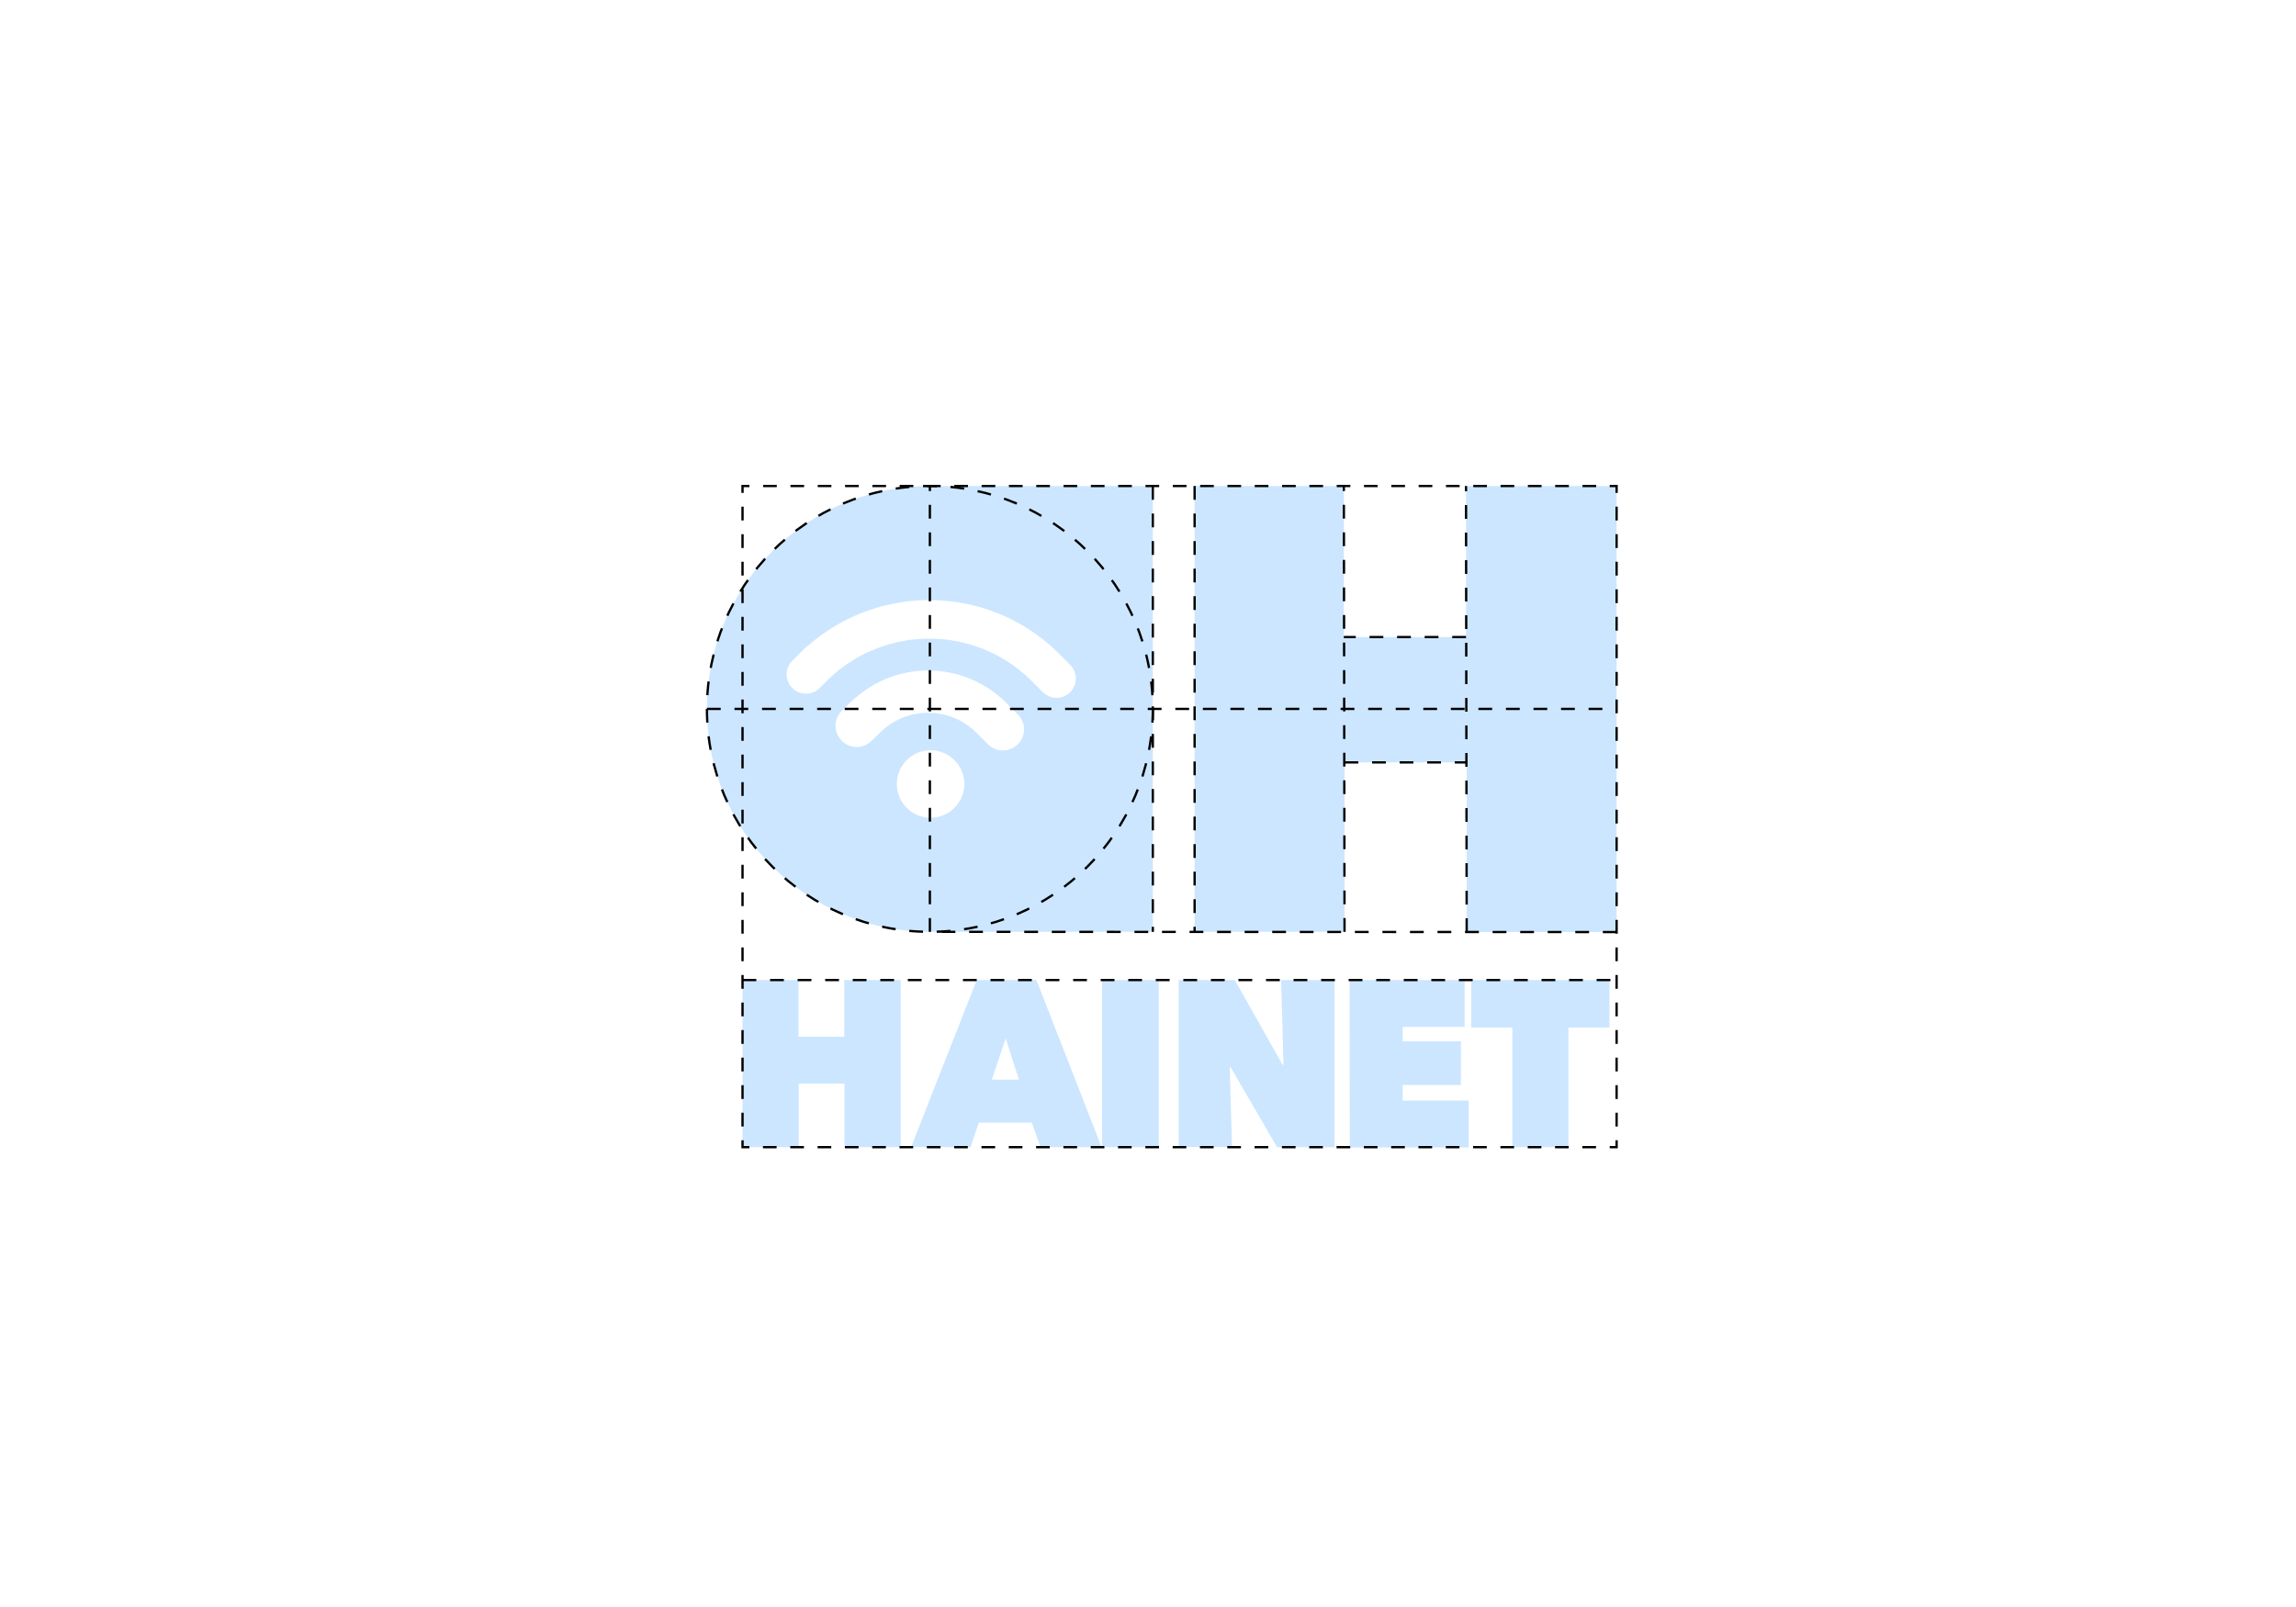
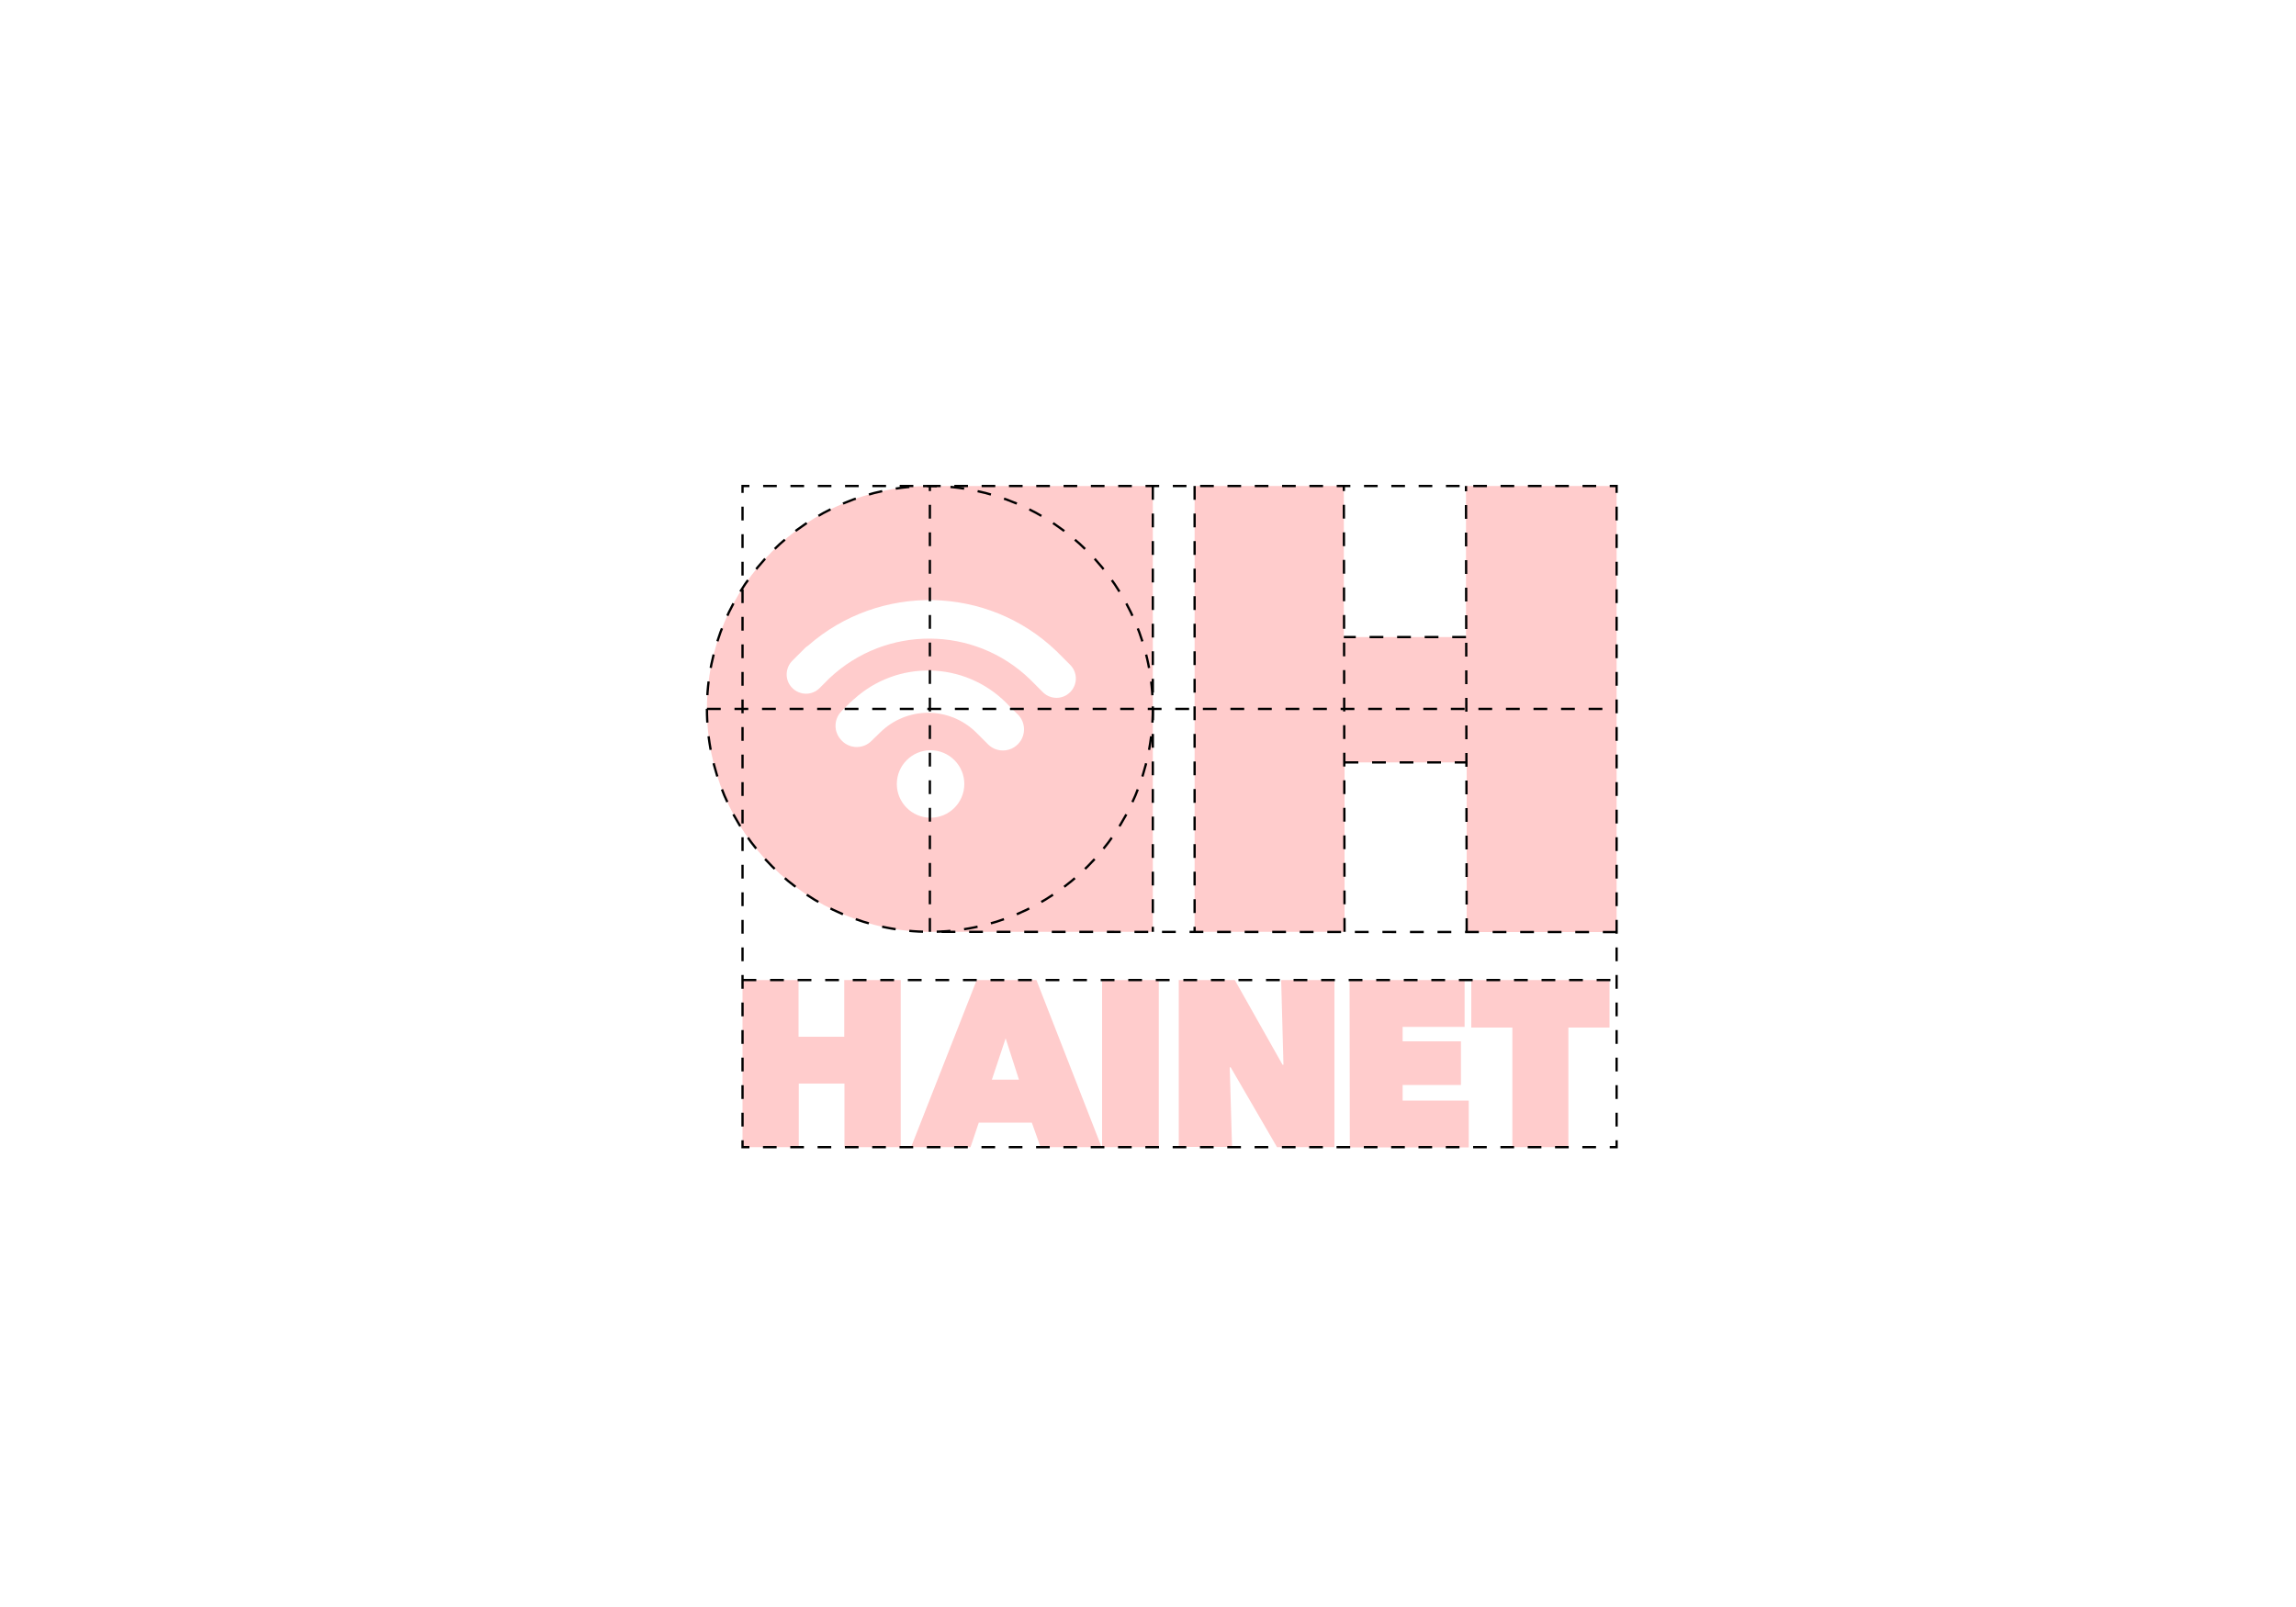
<svg xmlns="http://www.w3.org/2000/svg" version="1.1" id="Calque_1" x="0px" y="0px" viewBox="0 0 1000 700" enable-background="new 0 0 1000 700" xml:space="preserve">
  <g id="Typo" opacity="0.2">
    <g>
-       <path fill="#0082FF" d="M367.8,472h-19.9v27.7h-24.5v-72.8h24.4v24.7h19.9v-24.7h24.6v72.8h-24.5V472z" />
-       <path fill="#0082FF" d="M425.4,426.9h26l28.4,72.8h-26.6l-3.8-10.7h-23.1l-3.6,10.7h-25.9L425.4,426.9z M438,452.3l-6,18h11.8    L438,452.3z" />
-       <path fill="#0082FF" d="M480,426.9h24.7v72.8H480V426.9z" />
-       <path fill="#0082FF" d="M513.4,426.9h24.4l20.8,36.9h0.4l-1-36.9h23.2v72.8h-25L536,464.9h-0.4l1,34.7h-23.2L513.4,426.9    L513.4,426.9z" />
-       <path fill="#0082FF" d="M587.8,426.9h50.1v20.4h-27v6.3h25.4v19h-25.4v6.8h28.8v20.4h-51.8L587.8,426.9L587.8,426.9z" />
-       <path fill="#0082FF" d="M683.2,499.7h-24.5v-52.1h-17.9v-20.7H701v20.7h-17.9v52.1H683.2z" />
+       <path fill="rgba(255,0,0,1)" d="M367.8,472h-19.9v27.7h-24.5v-72.8h24.4v24.7h19.9v-24.7h24.6v72.8h-24.5V472z" />
+       <path fill="rgba(255,0,0,1)" d="M425.4,426.9h26l28.4,72.8h-26.6l-3.8-10.7h-23.1l-3.6,10.7h-25.9L425.4,426.9z M438,452.3l-6,18h11.8    L438,452.3z" />
+       <path fill="rgba(255,0,0,1)" d="M480,426.9h24.7v72.8H480V426.9z" />
+       <path fill="rgba(255,0,0,1)" d="M513.4,426.9h24.4l20.8,36.9h0.4l-1-36.9h23.2v72.8h-25L536,464.9h-0.4l1,34.7h-23.2L513.4,426.9    L513.4,426.9z" />
+       <path fill="rgba(255,0,0,1)" d="M587.8,426.9h50.1v20.4h-27v6.3h25.4v19h-25.4v6.8h28.8v20.4h-51.8L587.8,426.9L587.8,426.9z" />
+       <path fill="rgba(255,0,0,1)" d="M683.2,499.7h-24.5v-52.1h-17.9v-20.7H701v20.7h-17.9v52.1H683.2z" />
    </g>
  </g>
  <g id="D" opacity="0.2">
-     <path fill="#0082FF" d="M345.1,287.8l3.1-3.1l0,0l2.4-2.4c0.4-0.4,0.9-0.8,1.4-1.1c31-27.2,78.2-26.4,108.2,2.5   c0.1,0.1,0.3,0.2,0.4,0.4l5.5,5.5c3.3,3.3,3.3,8.6,0,11.9s-8.6,3.3-11.9,0l-5.5-5.5c-0.1,0-0.1-0.1-0.1-0.1   c-24.3-23.5-62.8-23.6-87.3-0.5l-4.3,4.3c-3.3,3.3-8.6,3.3-11.9,0C341.8,296.5,341.8,291.1,345.1,287.8 M363.9,316.2   c0-2.4,0.9-4.7,2.7-6.5l3.6-3.6c0.2-0.2,0.4-0.4,0.7-0.6l0.6-0.6c0.1-0.1,0.2-0.2,0.4-0.3c19-17.3,48.1-16.6,66.3,1.5l2.1,2.2   l3,2.9c3.6,3.6,3.6,9.4,0,13s-9.4,3.6-13,0l-5.1-5.1c-11.6-11.5-30.3-11.5-41.9,0l-3.7,3.6c-3.6,3.6-9.3,3.6-12.9,0   C364.9,320.9,363.9,318.6,363.9,316.2 M390.6,341.5c0-8.1,6.6-14.7,14.7-14.7s14.7,6.6,14.7,14.7s-6.6,14.7-14.7,14.7   S390.6,349.6,390.6,341.5 M307.9,308.8L307.9,308.8c0,53.6,43.5,97.1,97.1,97.1h97.1V211.7H405   C351.4,211.7,307.9,255.2,307.9,308.8" />
+     <path fill="rgba(255,0,0,1)" d="M345.1,287.8l3.1-3.1l0,0l2.4-2.4c0.4-0.4,0.9-0.8,1.4-1.1c31-27.2,78.2-26.4,108.2,2.5   c0.1,0.1,0.3,0.2,0.4,0.4l5.5,5.5c3.3,3.3,3.3,8.6,0,11.9s-8.6,3.3-11.9,0l-5.5-5.5c-0.1,0-0.1-0.1-0.1-0.1   c-24.3-23.5-62.8-23.6-87.3-0.5l-4.3,4.3c-3.3,3.3-8.6,3.3-11.9,0C341.8,296.5,341.8,291.1,345.1,287.8 M363.9,316.2   c0-2.4,0.9-4.7,2.7-6.5l3.6-3.6c0.2-0.2,0.4-0.4,0.7-0.6l0.6-0.6c0.1-0.1,0.2-0.2,0.4-0.3c19-17.3,48.1-16.6,66.3,1.5l2.1,2.2   l3,2.9c3.6,3.6,3.6,9.4,0,13s-9.4,3.6-13,0l-5.1-5.1c-11.6-11.5-30.3-11.5-41.9,0l-3.7,3.6c-3.6,3.6-9.3,3.6-12.9,0   C364.9,320.9,363.9,318.6,363.9,316.2 M390.6,341.5c0-8.1,6.6-14.7,14.7-14.7s14.7,6.6,14.7,14.7s-6.6,14.7-14.7,14.7   S390.6,349.6,390.6,341.5 M307.9,308.8L307.9,308.8c0,53.6,43.5,97.1,97.1,97.1h97.1V211.7H405   C351.4,211.7,307.9,255.2,307.9,308.8" />
  </g>
  <g id="H" opacity="0.2">
-     <path fill="#0082FF" d="M638.8,332.1h-53.2v73.8h-65.3V211.7h65v65.8h53.2v-65.8h65.6V406h-65.3V332.1z" />
+     <path fill="rgba(255,0,0,1)" d="M638.8,332.1h-53.2v73.8h-65.3V211.7h65v65.8h53.2v-65.8h65.6V406h-65.3V332.1z" />
  </g>
  <g>
    <g>
      <polyline fill="none" stroke="#000000" stroke-miterlimit="10" points="323.4,496.7 323.4,499.7 326.4,499.7   " />
      <line fill="none" stroke="#000000" stroke-miterlimit="10" stroke-dasharray="5.948,5.948" x1="332.3" y1="499.7" x2="698.1" y2="499.7" />
      <polyline fill="none" stroke="#000000" stroke-miterlimit="10" points="701.1,499.7 704.1,499.7 704.1,496.7   " />
      <line fill="none" stroke="#000000" stroke-miterlimit="10" stroke-dasharray="6,6" x1="704.1" y1="490.7" x2="704.1" y2="217.7" />
      <polyline fill="none" stroke="#000000" stroke-miterlimit="10" points="704.1,214.7 704.1,211.7 701.1,211.7   " />
      <line fill="none" stroke="#000000" stroke-miterlimit="10" stroke-dasharray="5.948,5.948" x1="695.2" y1="211.7" x2="329.4" y2="211.7" />
      <polyline fill="none" stroke="#000000" stroke-miterlimit="10" points="326.4,211.7 323.4,211.7 323.4,214.7   " />
      <line fill="none" stroke="#000000" stroke-miterlimit="10" stroke-dasharray="6,6" x1="323.4" y1="220.7" x2="323.4" y2="493.7" />
    </g>
  </g>
  <g>
    <circle fill="none" stroke="#000000" stroke-miterlimit="10" stroke-dasharray="5.982,5.982" cx="405" cy="308.8" r="97.1" />
  </g>
  <line fill="none" stroke="#000000" stroke-miterlimit="10" stroke-dasharray="6" x1="704.1" y1="406" x2="405" y2="405.9" />
  <line fill="none" stroke="#000000" stroke-miterlimit="10" stroke-dasharray="6" x1="502.1" y1="211.7" x2="502.1" y2="405.9" />
  <line fill="none" stroke="#000000" stroke-miterlimit="10" stroke-dasharray="6" x1="520.3" y1="211.7" x2="520.3" y2="405.9" />
  <line fill="none" stroke="#000000" stroke-miterlimit="10" stroke-dasharray="6" x1="323.4" y1="426.9" x2="704.1" y2="426.9" />
  <line fill="none" stroke="#000000" stroke-miterlimit="10" stroke-dasharray="6" x1="405" y1="405.9" x2="405" y2="211.7" />
  <line fill="none" stroke="#000000" stroke-miterlimit="10" stroke-dasharray="6" x1="307.9" y1="308.8" x2="704.1" y2="308.8" />
  <line fill="none" stroke="#000000" stroke-miterlimit="10" stroke-dasharray="6" x1="585.6" y1="405.9" x2="585.3" y2="211.7" />
  <line fill="none" stroke="#000000" stroke-miterlimit="10" stroke-dasharray="6" x1="638.8" y1="406" x2="638.5" y2="211.7" />
  <line fill="none" stroke="#000000" stroke-miterlimit="10" stroke-dasharray="6" x1="585.6" y1="332.1" x2="638.8" y2="332.1" />
  <line fill="none" stroke="#000000" stroke-miterlimit="10" stroke-dasharray="6" x1="638.5" y1="277.5" x2="585.3" y2="277.5" />
</svg>
